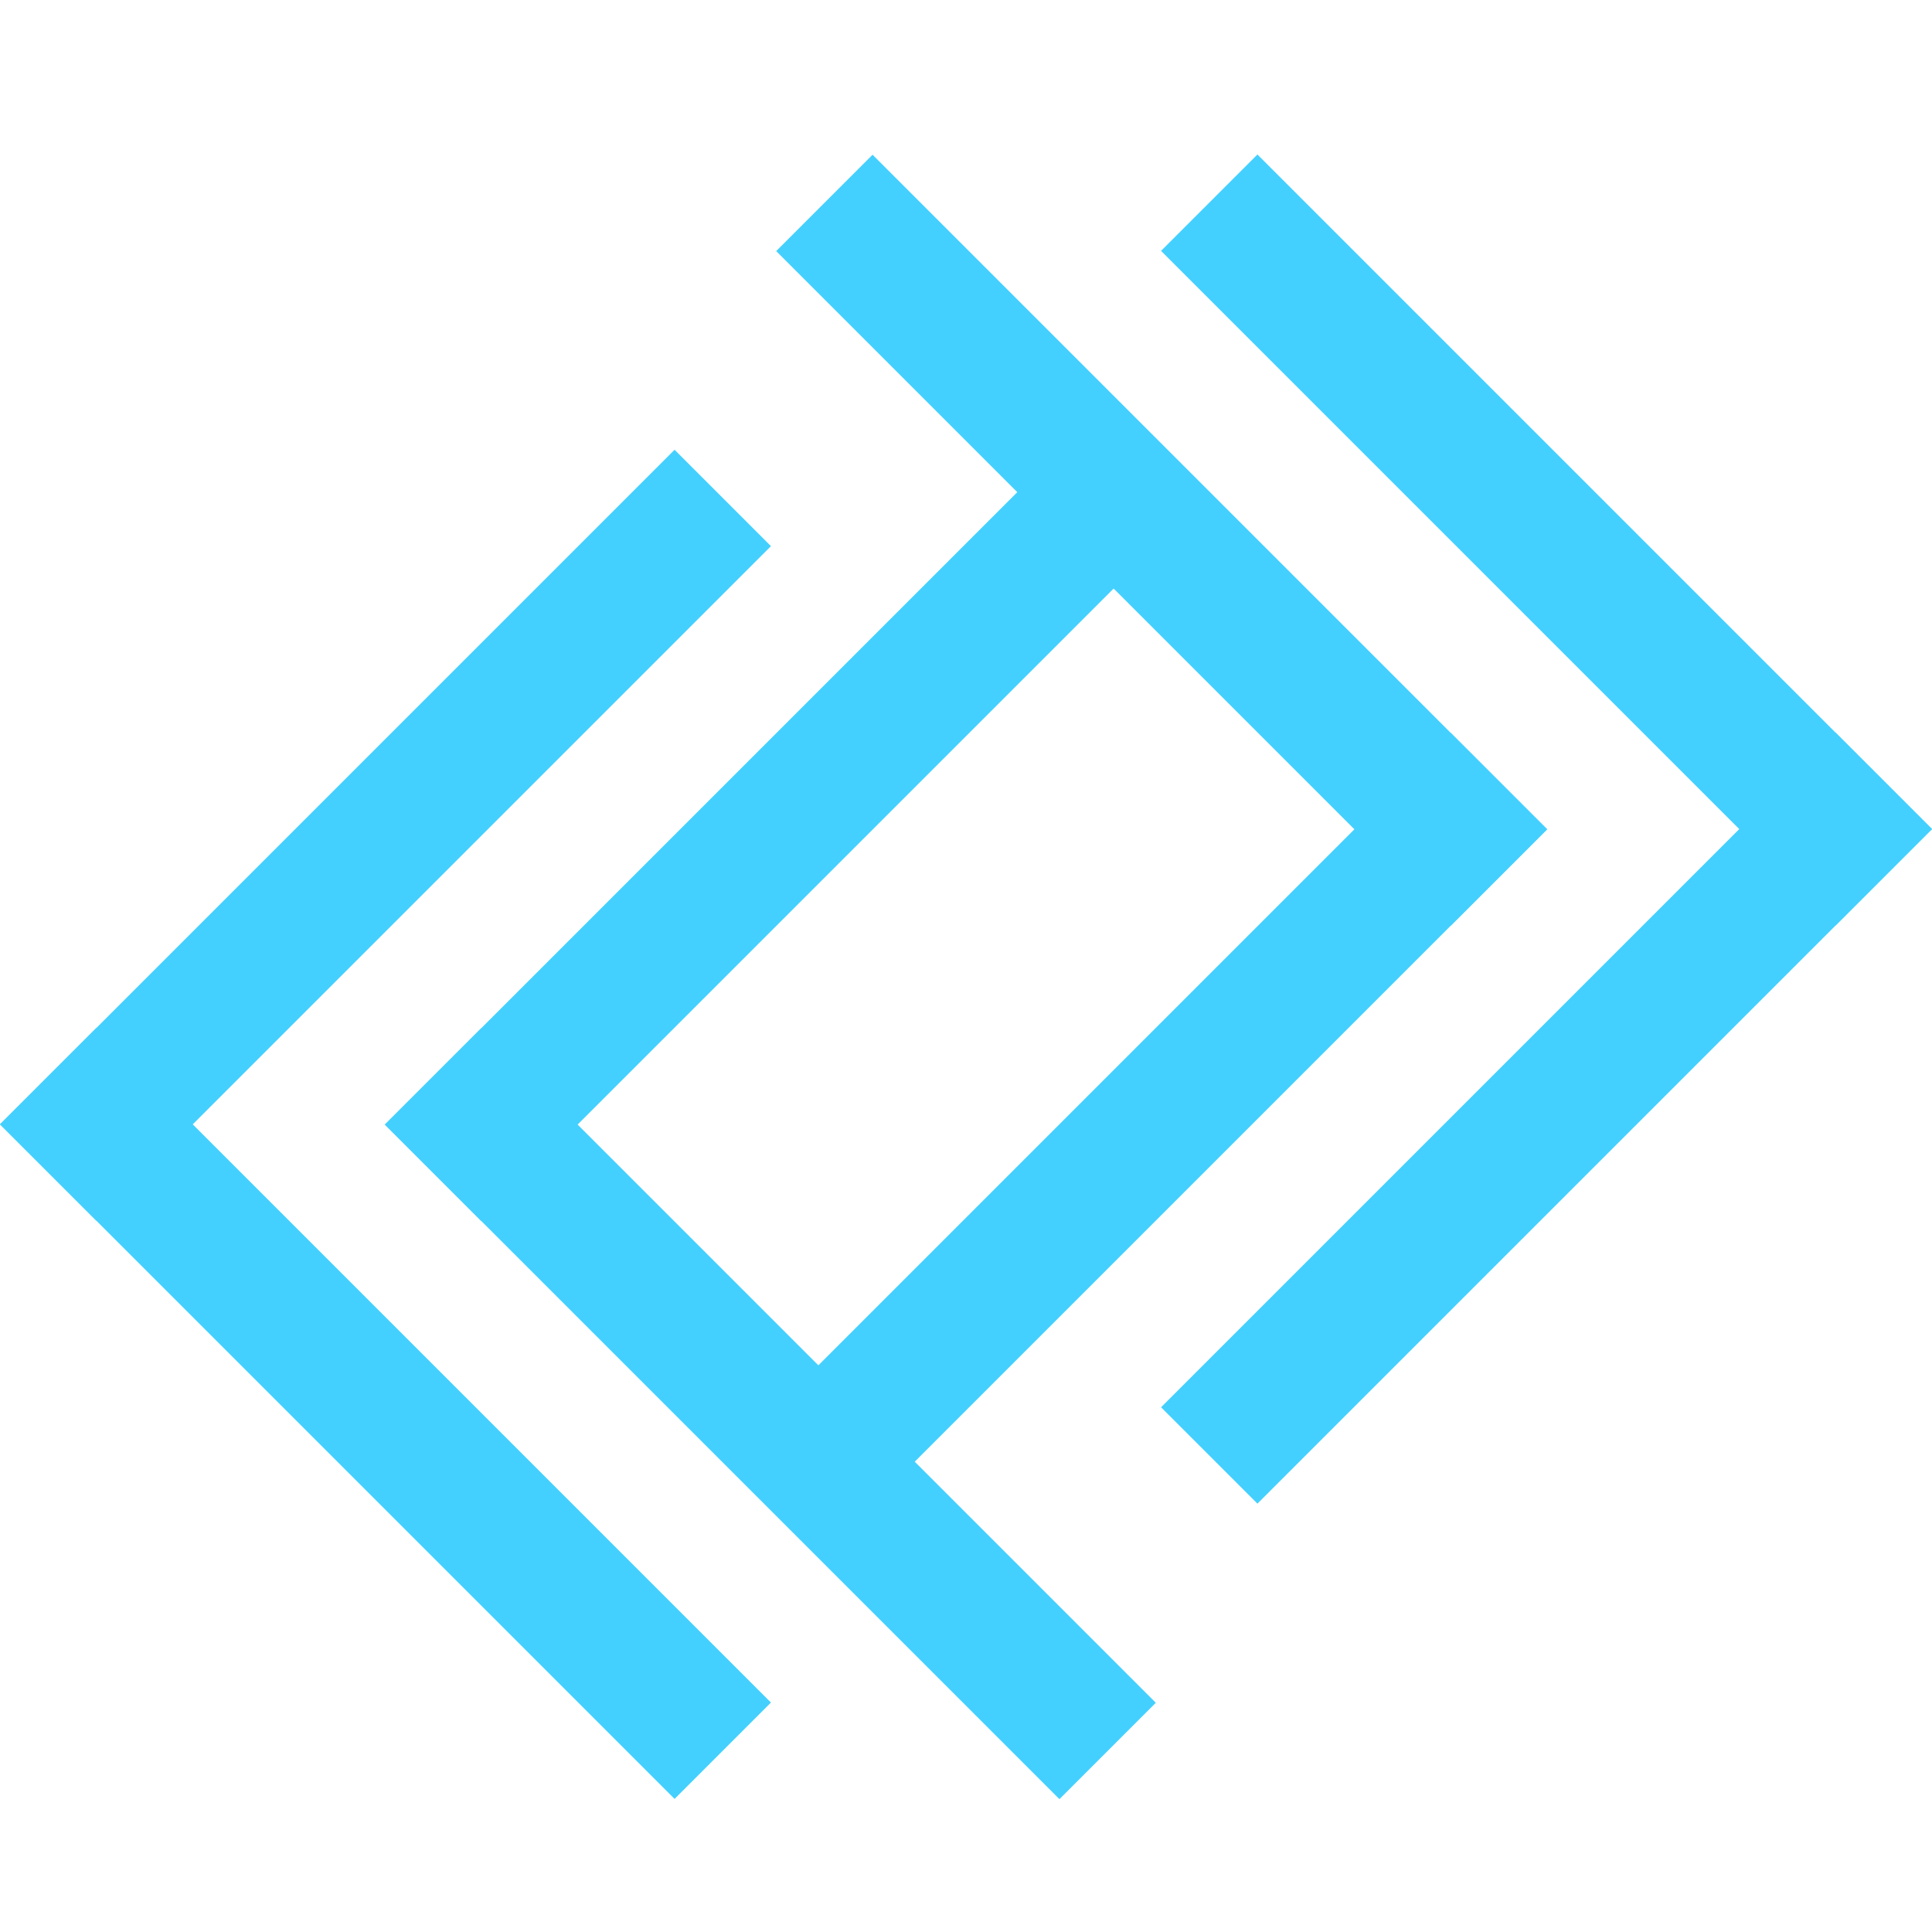
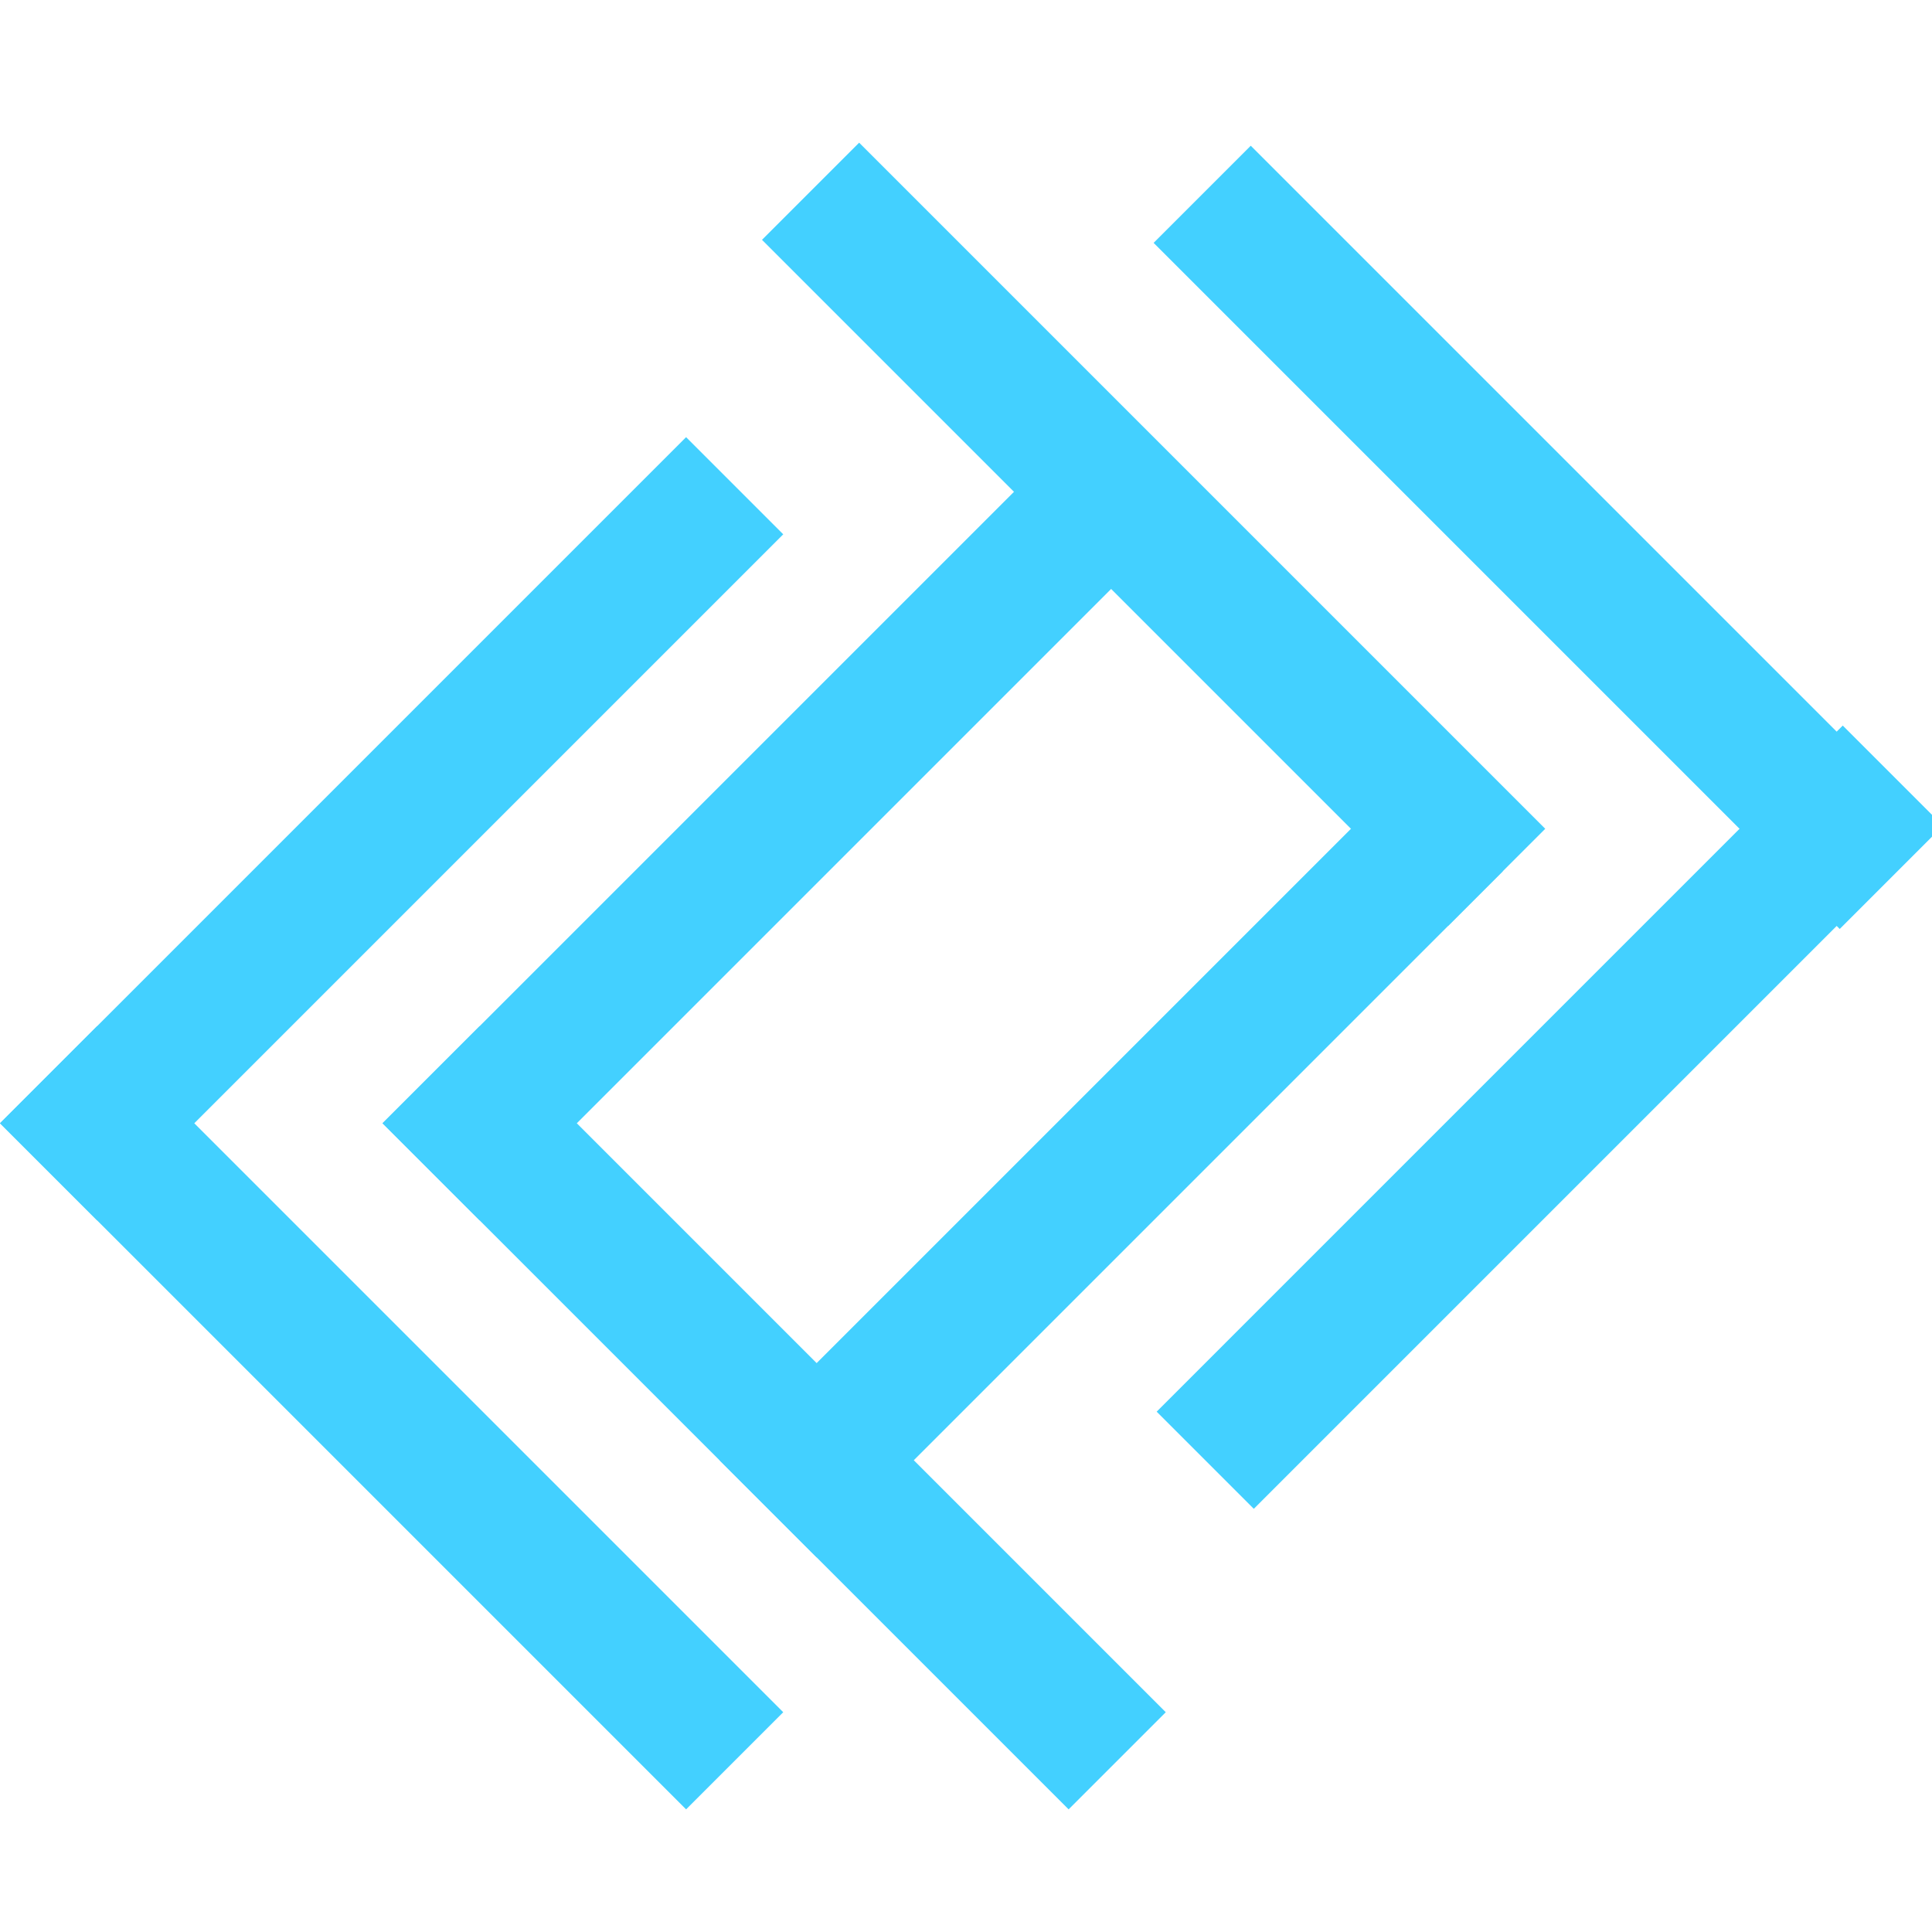
- <svg xmlns="http://www.w3.org/2000/svg" width="450mm" height="450mm" viewBox="0 0 450 450" version="1.1" id="svg8">
-   <defs id="defs2">
-     <rect x="1.087" y="-4.186" width="42.592" height="44.362" id="rect890" />
-     <clipPath clipPathUnits="userSpaceOnUse" id="clipPath12349">
-       <path id="path12351" style="fill:#49adff;fill-opacity:0.188;stroke:none;stroke-width:25.687;stroke-linejoin:round;stroke-miterlimit:4;stroke-dasharray:none;stroke-opacity:1" d="m -613.691,542.943 h 225.705 v 225.705 h -225.705 z" />
-     </clipPath>
-     <clipPath clipPathUnits="userSpaceOnUse" id="clipPath4549">
-       <path id="path4551" style="fill:#49adff;fill-opacity:1;stroke:none;stroke-width:9.934" d="m 7.612,165.185 v 90 H -47.388 V 165.185 Z" />
-     </clipPath>
-     <clipPath clipPathUnits="userSpaceOnUse" id="clipPath4549-7">
-       <path id="path4551-5" style="fill:#49adff;fill-opacity:1;stroke:none;stroke-width:9.934" d="m 7.612,165.185 v 90 H -47.388 V 165.185 Z" />
-     </clipPath>
-     <clipPath clipPathUnits="userSpaceOnUse" id="clipPath6529">
-       <path id="path6531" style="fill:#49adff;fill-opacity:1;stroke:none;stroke-width:0.4;stroke-miterlimit:4;stroke-dasharray:none;stroke-opacity:1" d="m -555.697,960.652 v 50.8 h 42.399 l -19.709,-50.8 z" />
-     </clipPath>
-     <clipPath clipPathUnits="userSpaceOnUse" id="clipPath4549-7-7">
-       <path id="path4551-5-2" style="fill:#49adff;fill-opacity:1;stroke:none;stroke-width:9.934" d="m 7.612,165.185 v 90 H -47.388 V 165.185 Z" />
-     </clipPath>
-     <clipPath clipPathUnits="userSpaceOnUse" id="clipPath6529-8-3">
-       <path id="path6531-3-7" style="fill:#49adff;fill-opacity:1;stroke:none;stroke-width:0.4;stroke-miterlimit:4;stroke-dasharray:none;stroke-opacity:1" d="m -555.697,960.652 v 50.8 h 42.399 l -19.709,-50.8 z" />
-     </clipPath>
-     <clipPath clipPathUnits="userSpaceOnUse" id="clipPath4549-7-7-3">
-       <path id="path4551-5-2-3" style="fill:#49adff;fill-opacity:1;stroke:none;stroke-width:9.934" d="m 7.612,165.185 v 90 H -47.388 V 165.185 Z" />
-     </clipPath>
-     <clipPath clipPathUnits="userSpaceOnUse" id="clipPath9187">
-       <path id="path9189" style="fill:#49adff;fill-opacity:1;stroke:none;stroke-width:0.419;stroke-miterlimit:4;stroke-dasharray:none;stroke-opacity:1" d="M 7.612,165.185 H -47.387 v 42.924 L 7.612,188.156 Z" />
-     </clipPath>
-     <clipPath clipPathUnits="userSpaceOnUse" id="clipPath4549-1">
-       <path id="path4551-6" style="fill:#49adff;fill-opacity:1;stroke:none;stroke-width:9.934" d="m 7.612,165.185 v 90 H -47.388 V 165.185 Z" />
-     </clipPath>
-     <clipPath clipPathUnits="userSpaceOnUse" id="clipPath4549-1-3">
-       <path id="path4551-6-7" style="fill:#49adff;fill-opacity:1;stroke:none;stroke-width:9.934" d="m 7.612,165.185 v 90 H -47.388 V 165.185 Z" />
-     </clipPath>
-     <clipPath clipPathUnits="userSpaceOnUse" id="clipPath4549-3">
-       <path id="path4551-67" style="fill:#49adff;fill-opacity:1;stroke:none;stroke-width:9.934" d="m 7.612,165.185 v 90 H -47.388 V 165.185 Z" />
-     </clipPath>
-     <clipPath clipPathUnits="userSpaceOnUse" id="clipPath4549-3-8">
-       <path id="path4551-67-1" style="fill:#49adff;fill-opacity:1;stroke:none;stroke-width:9.934" d="m 7.612,165.185 v 90 H -47.388 V 165.185 Z" />
-     </clipPath>
-     <clipPath clipPathUnits="userSpaceOnUse" id="clipPath4549-3-8-4">
-       <path id="path4551-67-1-7" style="fill:#49adff;fill-opacity:1;stroke:none;stroke-width:9.934" d="m 7.612,165.185 v 90 H -47.388 V 165.185 Z" />
-     </clipPath>
-   </defs>
-   <g id="layer1" transform="translate(-230.2149,-47.49922)">
-     <text xml:space="preserve" id="text888" style="font-style:normal;font-weight:normal;font-size:10.583px;line-height:1.25;font-family:sans-serif;white-space:pre;shape-inside:url(#rect890);fill:#000000;fill-opacity:1;stroke:none" transform="translate(3042.689,-861.0256)" />
-     <g id="g11386-3-3" transform="matrix(0.7276916,0,0,0.7276916,765.798,258.7328)" />
-     <g id="g4348" transform="matrix(1.435284,0,0,1.435284,4227.369,-1172.134)" />
-     <g id="g11386-3-3-2" transform="matrix(0.8141892,0,0,0.8141892,3217.892,-455.7531)" />
-     <g id="g6105-1" transform="matrix(0.4840677,0,0,0.4840677,2359.766,17.61599)">
-       <g id="g909">
-         <g id="g895" transform="translate(0,74.33535)">
-           <g id="g12586-6-3-0-2-74-9" transform="matrix(-0.9057922,0,0,0.9057922,-5031.234,1.619403)" style="fill:#43d0ff;fill-opacity:1">
-             <rect style="fill:#43d0ff;fill-opacity:1;stroke:none;stroke-width:25.687;stroke-linejoin:round;stroke-miterlimit:4;stroke-dasharray:none;stroke-opacity:1" id="rect12444-20-0-37-0-2-9-1-4" width="506.776" height="72.397" x="-588.88" y="904.561" transform="rotate(45)" />
-             <rect style="fill:#43d0ff;fill-opacity:1;stroke:none;stroke-width:25.687;stroke-linejoin:round;stroke-miterlimit:4;stroke-dasharray:none;stroke-opacity:1" id="rect12444-3-95-8-2-4-2-6-0-9-1" width="506.776" height="72.397" x="-1411.337" y="-154.501" transform="rotate(-45)" />
-             <rect style="fill:#43d0ff;fill-opacity:1;stroke:none;stroke-width:25.687;stroke-linejoin:round;stroke-miterlimit:4;stroke-dasharray:none;stroke-opacity:1" id="rect12444-20-6-4-1-7-6-4-0-9" width="506.776" height="72.397" x="-733.361" y="1049.214" transform="rotate(45)" />
-             <rect style="fill:#43d0ff;fill-opacity:1;stroke:none;stroke-width:25.687;stroke-linejoin:round;stroke-miterlimit:4;stroke-dasharray:none;stroke-opacity:1" id="rect12444-3-95-8-5-7-3-9-9-5-9-5" width="506.776" height="72.397" x="-1555.99" y="-298.981" transform="rotate(-45)" />
-           </g>
-           <g id="g12586-6-9-8-8-1-8-7" transform="matrix(0.9057922,0,0,0.9057922,-2837.711,-140.4569)" style="fill:#43d0ff;fill-opacity:1">
-             <rect style="fill:#43d0ff;fill-opacity:1;stroke:none;stroke-width:25.687;stroke-linejoin:round;stroke-miterlimit:4;stroke-dasharray:none;stroke-opacity:1" id="rect12444-20-0-37-2-8-8-7-85-4" width="506.776" height="72.397" x="-588.88" y="904.561" transform="rotate(45)" />
-             <rect style="fill:#43d0ff;fill-opacity:1;stroke:none;stroke-width:25.687;stroke-linejoin:round;stroke-miterlimit:4;stroke-dasharray:none;stroke-opacity:1" id="rect12444-3-95-8-2-4-0-6-2-8-8-1" width="506.776" height="72.397" x="-1411.337" y="-154.501" transform="rotate(-45)" />
-             <rect style="fill:#43d0ff;fill-opacity:1;stroke:none;stroke-width:25.687;stroke-linejoin:round;stroke-miterlimit:4;stroke-dasharray:none;stroke-opacity:1" id="rect12444-20-6-4-1-5-4-6-0-4-2" width="506.776" height="72.397" x="-733.361" y="1049.214" transform="rotate(45)" />
-             <rect style="fill:#43d0ff;fill-opacity:1;stroke:none;stroke-width:25.687;stroke-linejoin:round;stroke-miterlimit:4;stroke-dasharray:none;stroke-opacity:1" id="rect12444-3-95-8-5-7-3-7-37-0-4-3-2" width="506.776" height="72.397" x="-1555.99" y="-298.981" transform="rotate(-45)" />
-           </g>
-         </g>
-       </g>
-     </g>
+ <svg xmlns="http://www.w3.org/2000/svg" width="450" height="450" viewBox="0 0 450 450" style="fill:#43d0ff;">
+   <g transform="rotate(45)">
+     <rect width="226" height="32" x="165" y="-118" />
+     <rect width="226" height="32" x="230" y="-182" />
+     <rect width="226" height="32" x="185" y="153" />
+     <rect width="226" height="32" x="248" y="90" />
+   </g>
+   <g transform="rotate(-45)">
+     <rect width="226" height="32" x="-185" y="185" />
+     <rect width="226" height="32" x="-122" y="248" />
+     <rect width="226" height="32" x="-122" y="359" />
+     <rect width="226" height="32" x="-42" y="423" />
  </g>
</svg>
